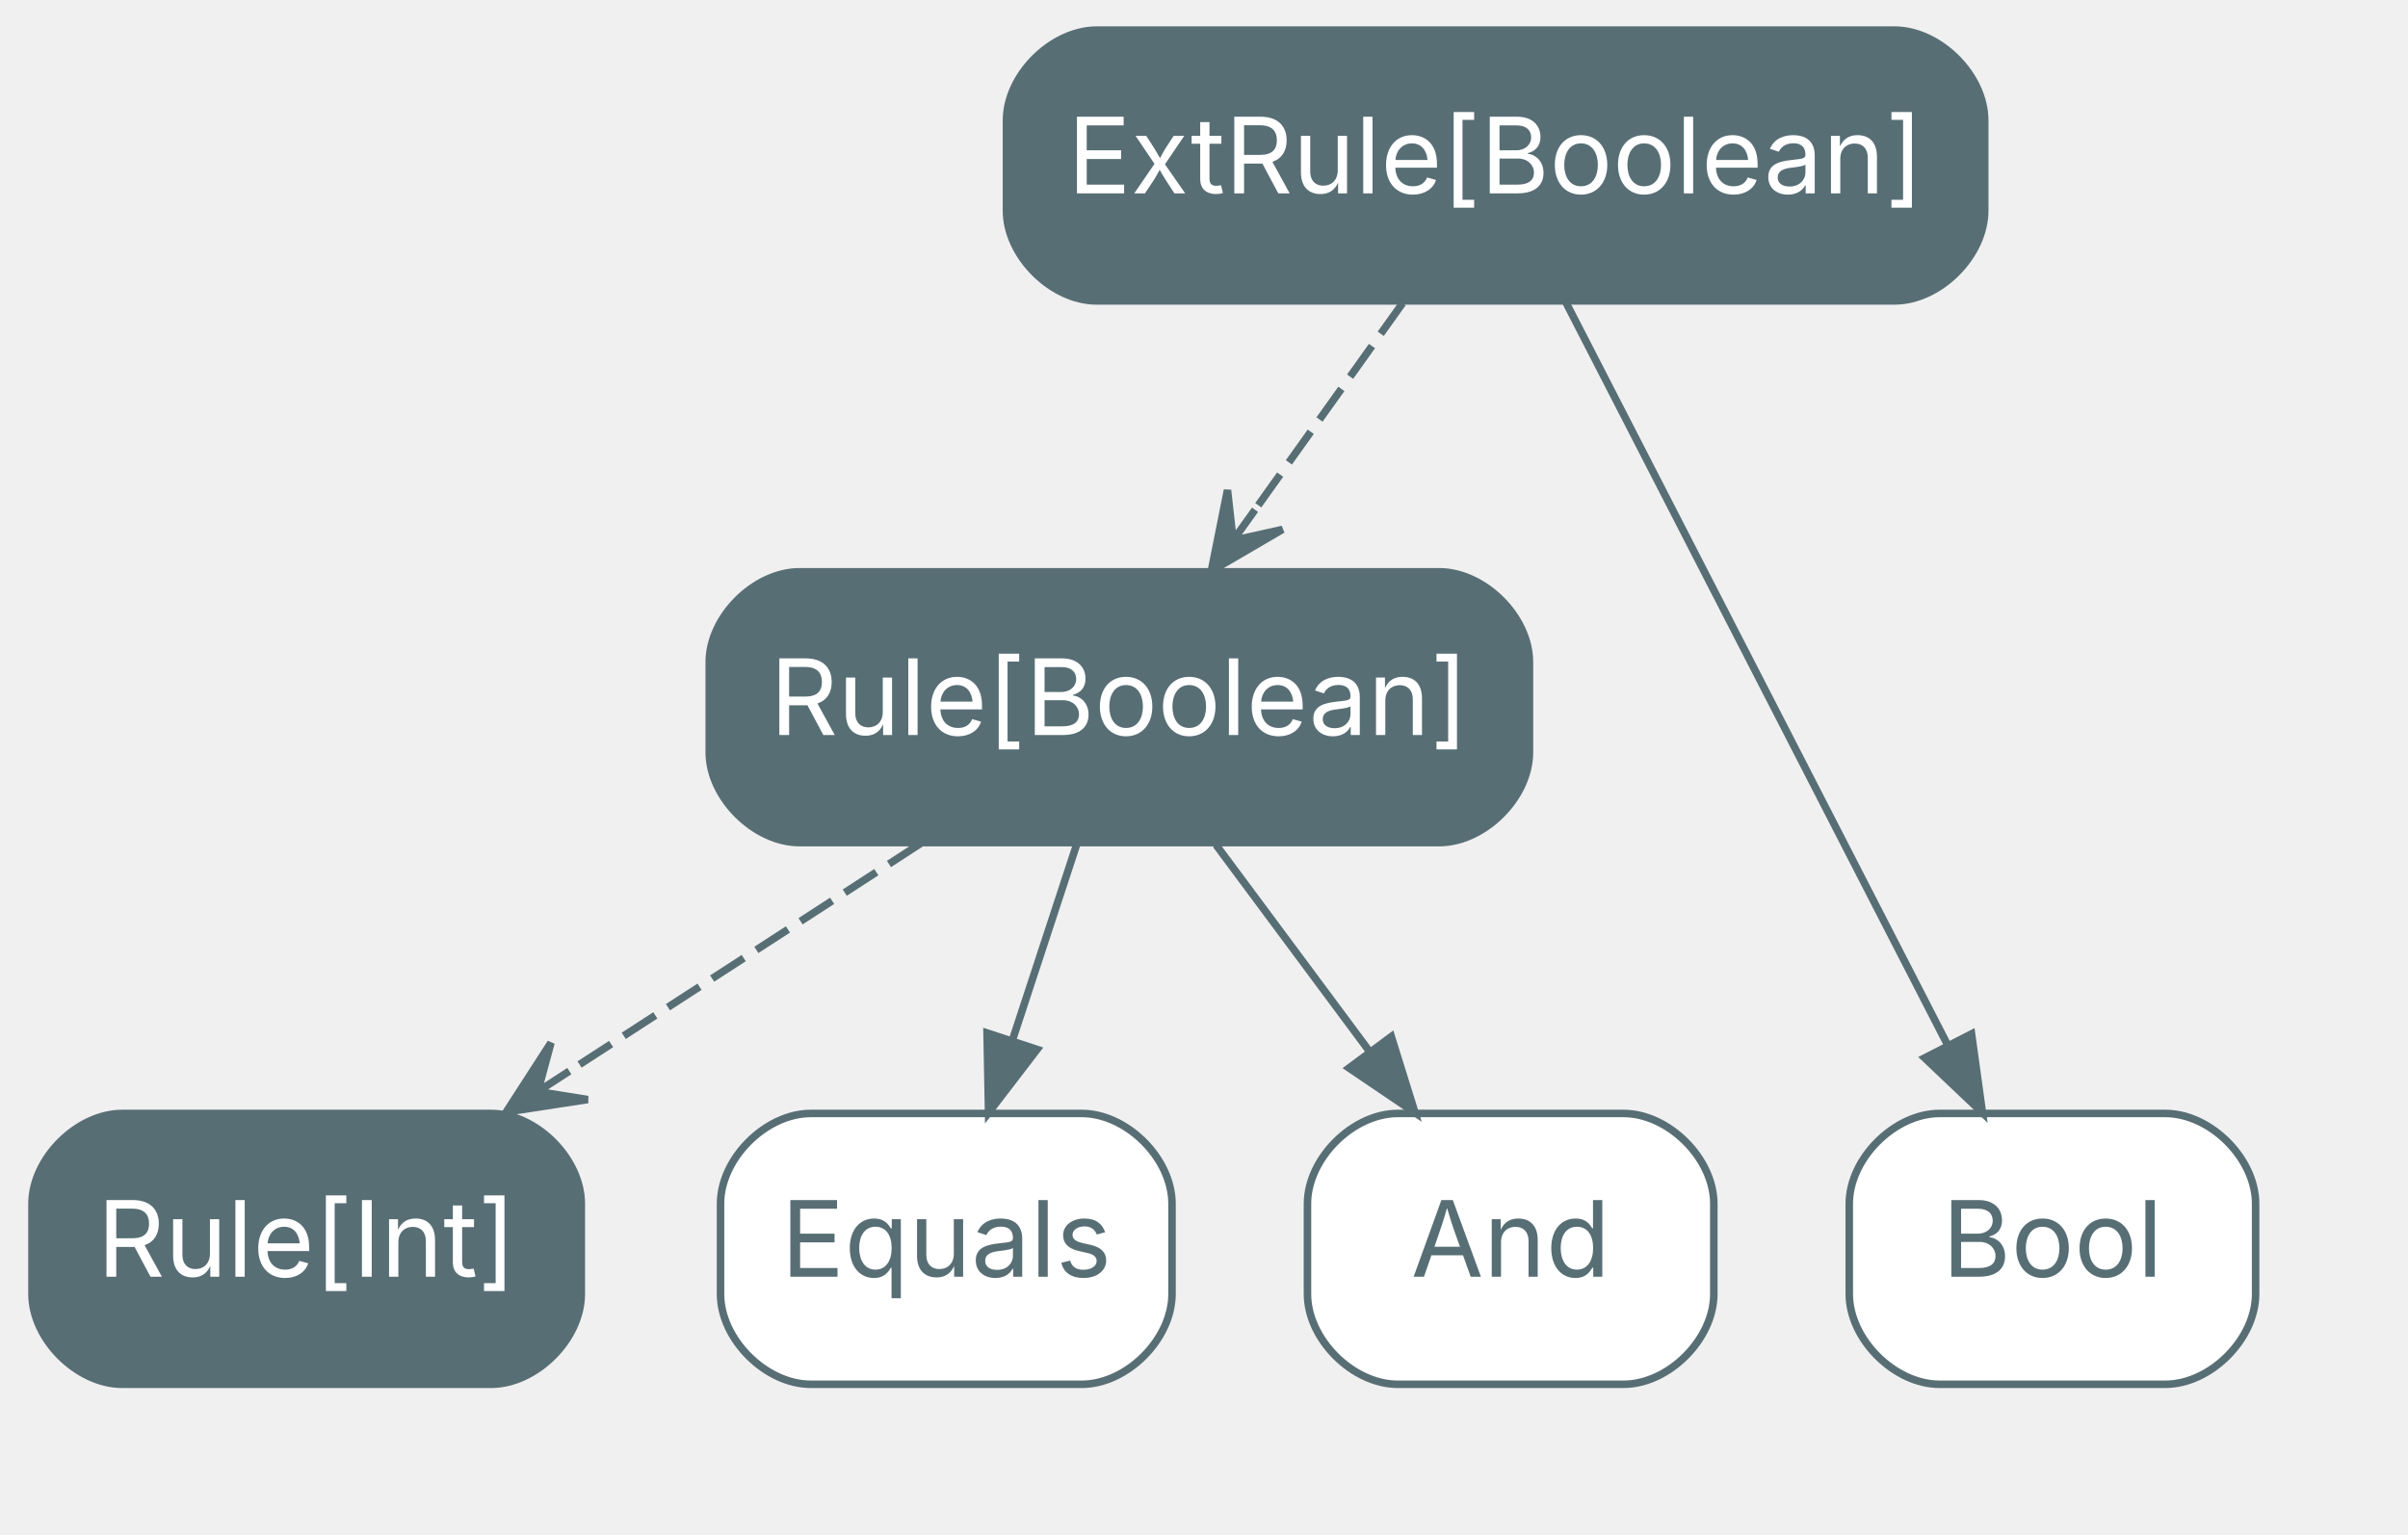
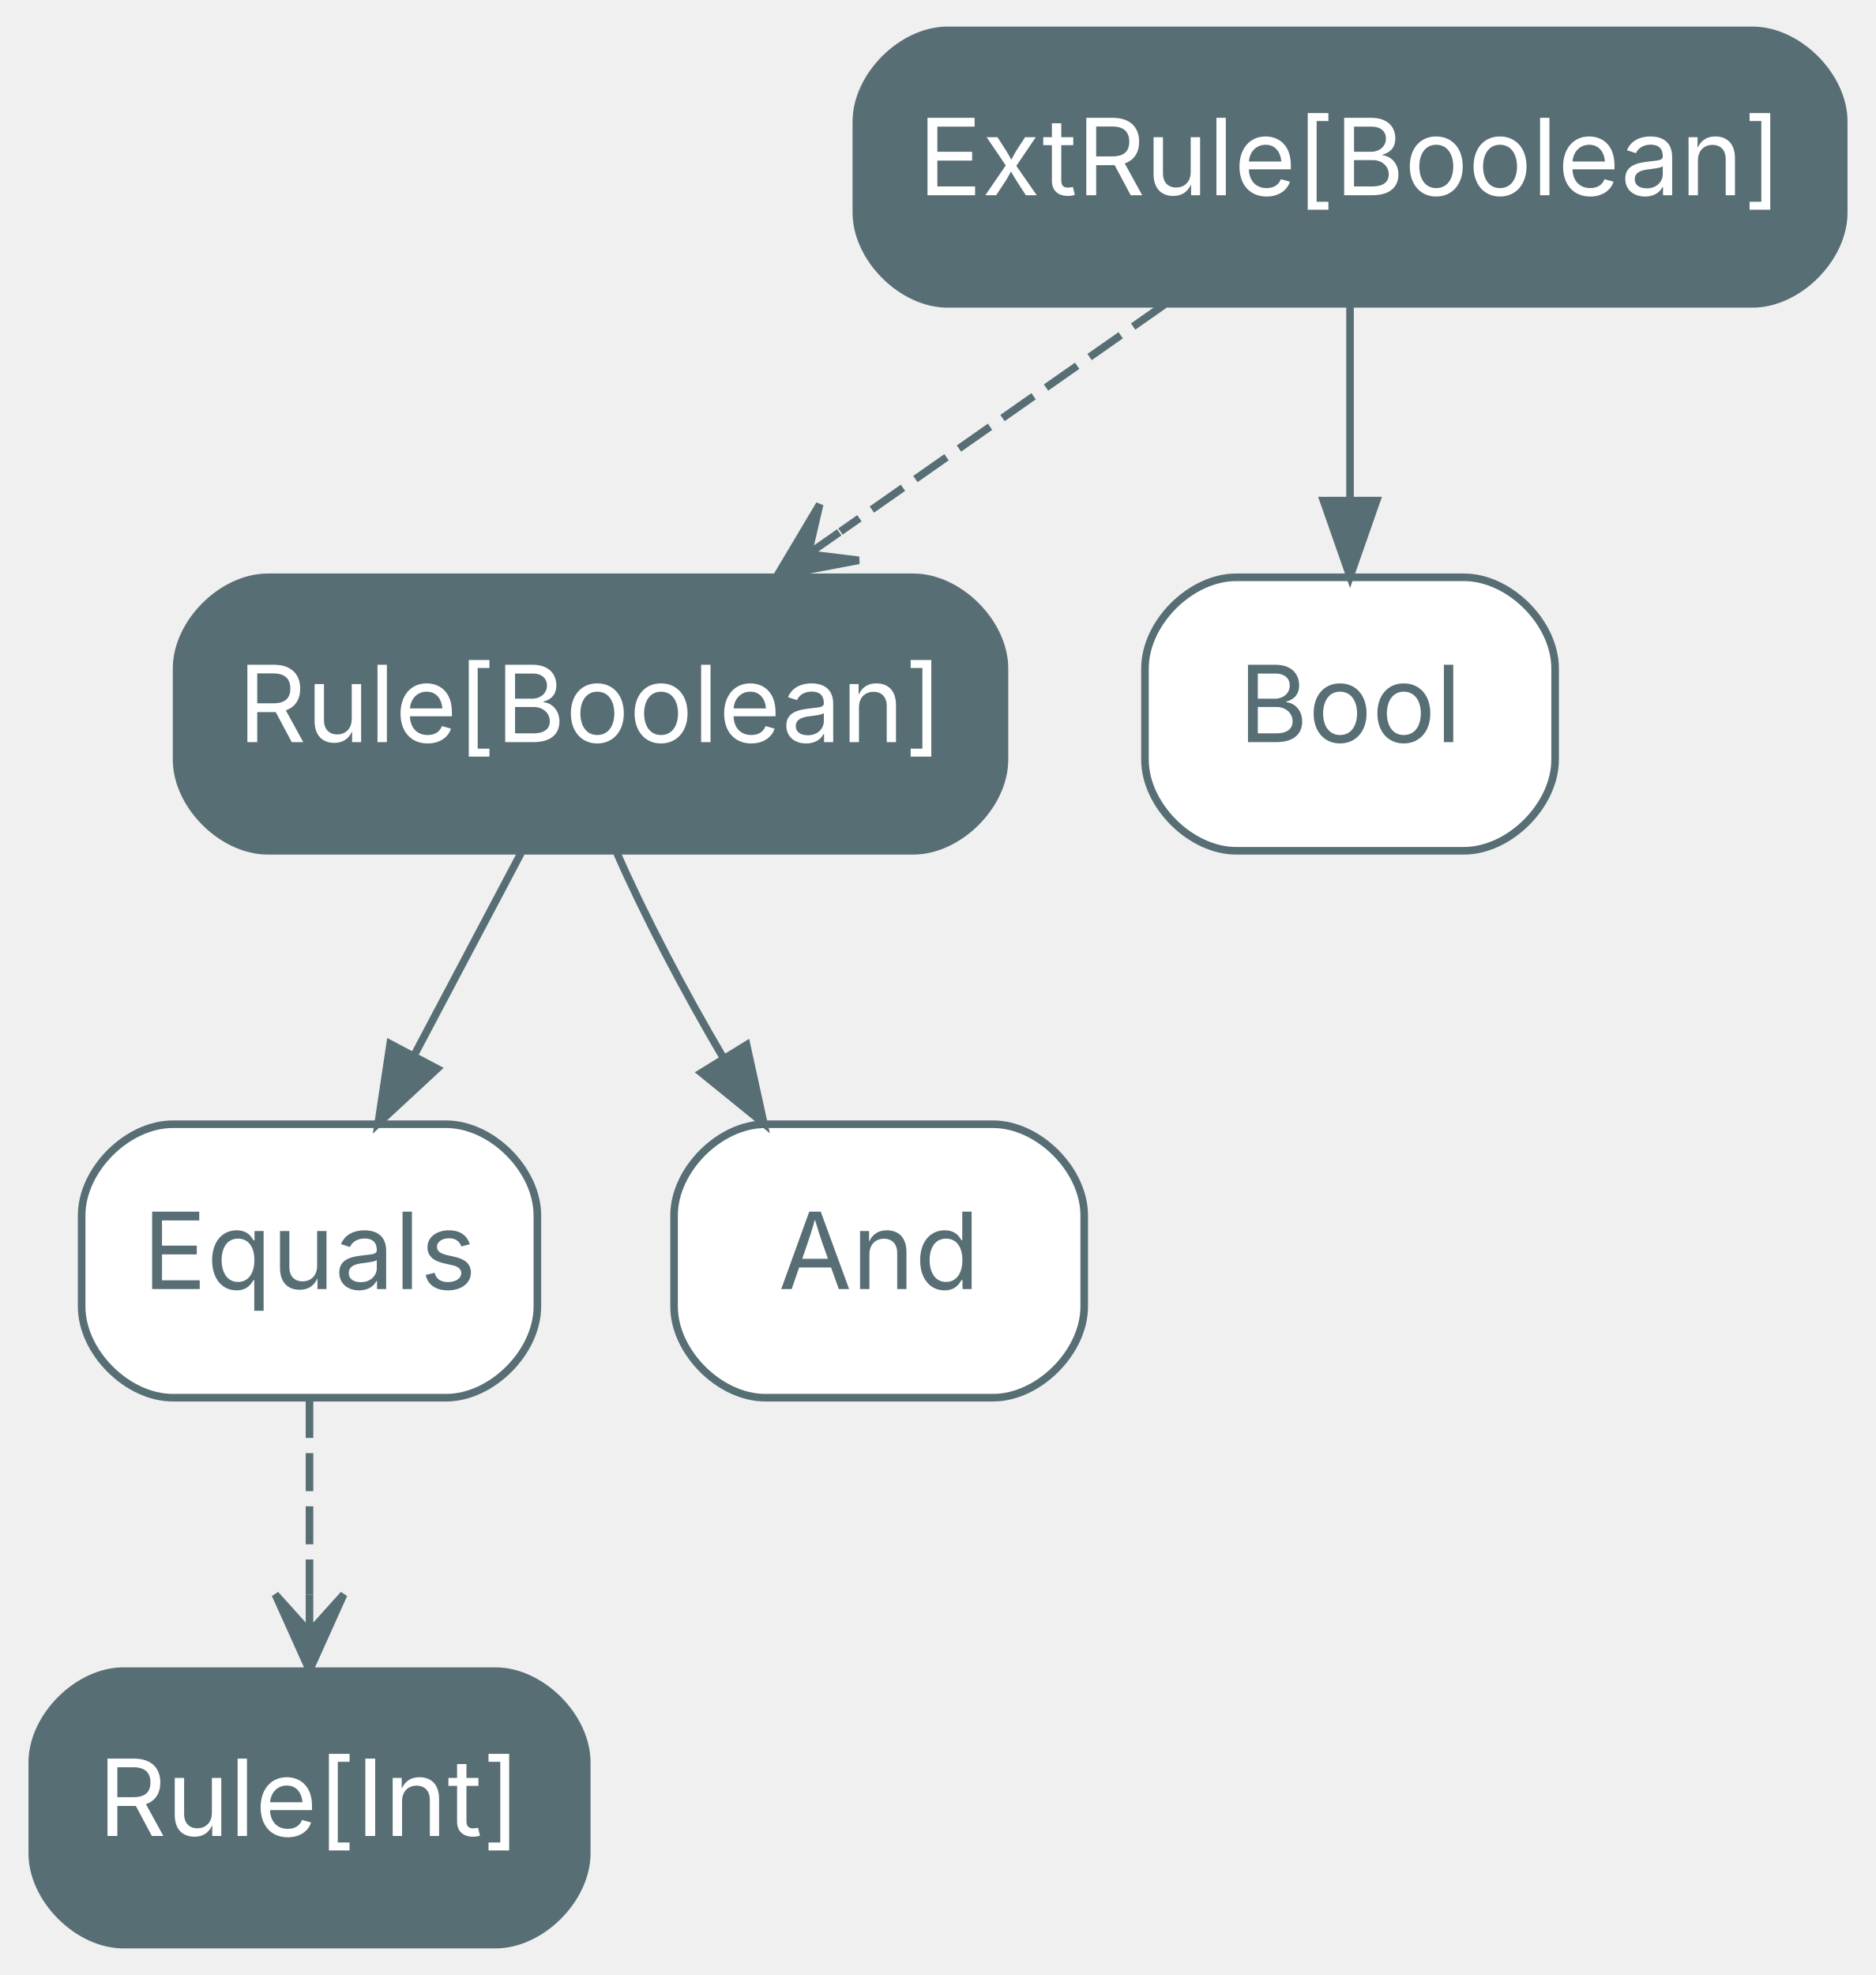
- <svg xmlns="http://www.w3.org/2000/svg" width="320pt" height="204pt" viewBox="0.00 0.00 319.50 204.00">
-   <g id="graph0" class="graph" transform="scale(1 1) rotate(0) translate(4 200)">
-     <g id="clust1" class="cluster">
-       <polygon fill="transparent" stroke="transparent" points="83.5,-8 83.5,-60 303.5,-60 303.5,-8 83.5,-8" />
+ <svg xmlns="http://www.w3.org/2000/svg" width="247pt" height="260pt" viewBox="0.00 0.00 246.50 260.00">
+   <g id="graph0" class="graph" transform="scale(1 1) rotate(0) translate(4 256)">
+     <g id="node1" class="node operator">
+       <path fill="#586e75" stroke="#586e75" d="M226.5,-252C226.5,-252 120.5,-252 120.5,-252 114.5,-252 108.5,-246 108.5,-240 108.5,-240 108.5,-228 108.5,-228 108.5,-222 114.5,-216 120.5,-216 120.5,-216 226.5,-216 226.5,-216 232.5,-216 238.5,-222 238.5,-228 238.5,-228 238.5,-240 238.5,-240 238.5,-246 232.5,-252 226.5,-252" />
+       <text text-anchor="middle" x="173.5" y="-230.3" font-family="Inter,Arial" font-size="14.00" fill="#ffffff">ExtRule[Boolean]</text>
    </g>
-     <g id="node1" class="node operator">
-       <path fill="#586e75" stroke="#586e75" d="M247.5,-196C247.5,-196 141.5,-196 141.5,-196 135.5,-196 129.5,-190 129.5,-184 129.5,-184 129.5,-172 129.5,-172 129.5,-166 135.5,-160 141.5,-160 141.5,-160 247.5,-160 247.5,-160 253.5,-160 259.5,-166 259.5,-172 259.5,-172 259.5,-184 259.5,-184 259.5,-190 253.5,-196 247.5,-196" />
-       <text text-anchor="middle" x="194.5" y="-174.3" font-family="Inter,Arial" font-size="14.00" fill="#ffffff">ExtRule[Boolean]</text>
+     <g id="node2" class="node operator">
+       <path fill="#586e75" stroke="#586e75" d="M116,-180C116,-180 31,-180 31,-180 25,-180 19,-174 19,-168 19,-168 19,-156 19,-156 19,-150 25,-144 31,-144 31,-144 116,-144 116,-144 122,-144 128,-150 128,-156 128,-156 128,-168 128,-168 128,-174 122,-180 116,-180" />
+       <text text-anchor="middle" x="73.5" y="-158.3" font-family="Inter,Arial" font-size="14.00" fill="#ffffff">Rule[Boolean]</text>
+     </g>
+     <g id="edge1" class="edge relies">
+       <path fill="none" stroke="#586e75" stroke-dasharray="5,2" d="M149.04,-215.88C136.2,-206.89 120.3,-195.76 106.41,-186.03" />
+       <polygon fill="#586e75" stroke="#586e75" points="98.06,-180.19 108.83,-182.24 102.15,-183.06 106.25,-185.92 106.25,-185.92 106.25,-185.92 102.15,-183.06 103.67,-189.61 98.06,-180.19 98.06,-180.19" />
+     </g>
+     <g id="node6" class="node">
+       <path fill="#ffffff" stroke="#586e75" d="M188.5,-180C188.5,-180 158.5,-180 158.5,-180 152.5,-180 146.5,-174 146.5,-168 146.5,-168 146.5,-156 146.5,-156 146.5,-150 152.5,-144 158.5,-144 158.5,-144 188.5,-144 188.5,-144 194.5,-144 200.5,-150 200.5,-156 200.5,-156 200.5,-168 200.5,-168 200.5,-174 194.5,-180 188.5,-180" />
+       <text text-anchor="middle" x="173.5" y="-158.3" font-family="Inter,Arial" font-size="14.00" fill="#586e75">Bool</text>
+     </g>
+     <g id="edge2" class="edge">
+       <path fill="none" stroke="#586e75" d="M173.5,-215.7C173.5,-207.98 173.5,-198.71 173.5,-190.11" />
+       <polygon fill="#586e75" stroke="#586e75" points="177,-190.1 173.5,-180.1 170,-190.1 177,-190.1" />
+     </g>
+     <g id="node4" class="node">
+       <path fill="#ffffff" stroke="#586e75" d="M126.5,-108C126.5,-108 96.5,-108 96.5,-108 90.5,-108 84.5,-102 84.5,-96 84.5,-96 84.5,-84 84.5,-84 84.5,-78 90.5,-72 96.5,-72 96.5,-72 126.5,-72 126.5,-72 132.5,-72 138.5,-78 138.5,-84 138.5,-84 138.5,-96 138.5,-96 138.5,-102 132.5,-108 126.5,-108" />
+       <text text-anchor="middle" x="111.5" y="-86.3" font-family="Inter,Arial" font-size="14.00" fill="#586e75">And</text>
+     </g>
+     <g id="edge4" class="edge">
+       <path fill="none" stroke="#586e75" d="M76.98,-143.7C80.56,-135.56 85.71,-125.69 91.01,-116.7" />
+       <polygon fill="#586e75" stroke="#586e75" points="94.05,-118.45 96.32,-108.1 88.09,-114.78 94.05,-118.45" />
+     </g>
+     <g id="node5" class="node">
+       <path fill="#ffffff" stroke="#586e75" d="M54.5,-108C54.5,-108 18.5,-108 18.5,-108 12.5,-108 6.5,-102 6.5,-96 6.5,-96 6.5,-84 6.5,-84 6.5,-78 12.5,-72 18.5,-72 18.5,-72 54.5,-72 54.5,-72 60.5,-72 66.5,-78 66.5,-84 66.5,-84 66.5,-96 66.5,-96 66.5,-102 60.5,-108 54.5,-108" />
+       <text text-anchor="middle" x="36.5" y="-86.3" font-family="Inter,Arial" font-size="14.00" fill="#586e75">Equals</text>
+     </g>
+     <g id="edge5" class="edge">
+       <path fill="none" stroke="#586e75" d="M64.35,-143.7C60.1,-135.64 54.94,-125.89 50.23,-116.98" />
+       <polygon fill="#586e75" stroke="#586e75" points="53.31,-115.31 45.54,-108.1 47.12,-118.58 53.31,-115.31" />
    </g>
    <g id="node3" class="node operator">
-       <path fill="#586e75" stroke="#586e75" d="M187,-124C187,-124 102,-124 102,-124 96,-124 90,-118 90,-112 90,-112 90,-100 90,-100 90,-94 96,-88 102,-88 102,-88 187,-88 187,-88 193,-88 199,-94 199,-100 199,-100 199,-112 199,-112 199,-118 193,-124 187,-124" />
-       <text text-anchor="middle" x="144.5" y="-102.3" font-family="Inter,Arial" font-size="14.00" fill="#ffffff">Rule[Boolean]</text>
+       <path fill="#586e75" stroke="#586e75" d="M61,-36C61,-36 12,-36 12,-36 6,-36 0,-30 0,-24 0,-24 0,-12 0,-12 0,-6 6,0 12,0 12,0 61,0 61,0 67,0 73,-6 73,-12 73,-12 73,-24 73,-24 73,-30 67,-36 61,-36" />
+       <text text-anchor="middle" x="36.5" y="-14.3" font-family="Inter,Arial" font-size="14.00" fill="#ffffff">Rule[Int]</text>
    </g>
-     <g id="edge1" class="edge relies">
-       <path fill="none" stroke="#586e75" stroke-dasharray="5,2" d="M182.14,-159.7C176.27,-151.47 169.13,-141.48 162.66,-132.42" />
-       <polygon fill="#586e75" stroke="#586e75" points="156.72,-124.1 166.19,-129.63 159.62,-128.17 162.53,-132.24 162.53,-132.24 162.53,-132.24 159.62,-128.17 158.87,-134.86 156.72,-124.1 156.72,-124.1" />
-     </g>
-     <g id="node6" class="node">
-       <path fill="#ffffff" stroke="#586e75" d="M283.5,-52C283.5,-52 253.5,-52 253.5,-52 247.5,-52 241.5,-46 241.5,-40 241.5,-40 241.5,-28 241.5,-28 241.5,-22 247.5,-16 253.5,-16 253.5,-16 283.5,-16 283.5,-16 289.5,-16 295.5,-22 295.5,-28 295.5,-28 295.5,-40 295.5,-40 295.5,-46 289.5,-52 283.5,-52" />
-       <text text-anchor="middle" x="268.5" y="-30.3" font-family="Inter,Arial" font-size="14.00" fill="#586e75">Bool</text>
-     </g>
-     <g id="edge2" class="edge">
-       <path fill="none" stroke="#586e75" d="M203.87,-159.76C216.66,-134.88 239.68,-90.08 254.51,-61.22" />
-       <polygon fill="#586e75" stroke="#586e75" points="257.75,-62.58 259.2,-52.09 251.52,-59.38 257.75,-62.58" />
-     </g>
-     <g id="node2" class="node operator">
-       <path fill="#586e75" stroke="#586e75" d="M61,-52C61,-52 12,-52 12,-52 6,-52 0,-46 0,-40 0,-40 0,-28 0,-28 0,-22 6,-16 12,-16 12,-16 61,-16 61,-16 67,-16 73,-22 73,-28 73,-28 73,-40 73,-40 73,-46 67,-52 61,-52" />
-       <text text-anchor="middle" x="36.5" y="-30.3" font-family="Inter,Arial" font-size="14.00" fill="#ffffff">Rule[Int]</text>
-     </g>
-     <g id="edge4" class="edge relies">
-       <path fill="none" stroke="#586e75" stroke-dasharray="5,2" d="M118.08,-87.88C104.09,-78.81 86.72,-67.55 71.61,-57.76" />
-       <polygon fill="#586e75" stroke="#586e75" points="63.02,-52.19 73.86,-53.85 67.22,-54.91 71.41,-57.63 71.41,-57.63 71.41,-57.63 67.22,-54.91 68.97,-61.4 63.02,-52.19 63.02,-52.19" />
-     </g>
-     <g id="node4" class="node">
-       <path fill="#ffffff" stroke="#586e75" d="M211.5,-52C211.5,-52 181.5,-52 181.5,-52 175.5,-52 169.5,-46 169.5,-40 169.5,-40 169.5,-28 169.5,-28 169.5,-22 175.5,-16 181.5,-16 181.5,-16 211.5,-16 211.5,-16 217.5,-16 223.5,-22 223.5,-28 223.5,-28 223.5,-40 223.5,-40 223.5,-46 217.5,-52 211.5,-52" />
-       <text text-anchor="middle" x="196.5" y="-30.3" font-family="Inter,Arial" font-size="14.00" fill="#586e75">And</text>
-     </g>
-     <g id="edge5" class="edge">
-       <path fill="none" stroke="#586e75" d="M157.35,-87.7C163.53,-79.39 171.04,-69.28 177.82,-60.14" />
-       <polygon fill="#586e75" stroke="#586e75" points="180.64,-62.22 183.79,-52.1 175.02,-58.04 180.64,-62.22" />
-     </g>
-     <g id="node5" class="node">
-       <path fill="#ffffff" stroke="#586e75" d="M139.5,-52C139.5,-52 103.5,-52 103.5,-52 97.5,-52 91.5,-46 91.5,-40 91.5,-40 91.5,-28 91.5,-28 91.5,-22 97.5,-16 103.5,-16 103.5,-16 139.5,-16 139.5,-16 145.5,-16 151.5,-22 151.5,-28 151.5,-28 151.5,-40 151.5,-40 151.5,-46 145.5,-52 139.5,-52" />
-       <text text-anchor="middle" x="121.5" y="-30.3" font-family="Inter,Arial" font-size="14.00" fill="#586e75">Equals</text>
-     </g>
-     <g id="edge6" class="edge">
-       <path fill="none" stroke="#586e75" d="M138.81,-87.7C136.25,-79.9 133.17,-70.51 130.32,-61.83" />
-       <polygon fill="#586e75" stroke="#586e75" points="133.57,-60.51 127.12,-52.1 126.92,-62.7 133.57,-60.51" />
+     <g id="edge3" class="edge relies">
+       <path fill="none" stroke="#586e75" stroke-dasharray="5,2" d="M36.5,-71.7C36.5,-63.98 36.5,-54.71 36.5,-46.11" />
+       <polygon fill="#586e75" stroke="#586e75" points="36.5,-36.1 41,-46.1 36.5,-41.1 36.5,-46.1 36.5,-46.1 36.5,-46.1 36.5,-41.1 32,-46.1 36.5,-36.1 36.5,-36.1" />
    </g>
  </g>
</svg>
